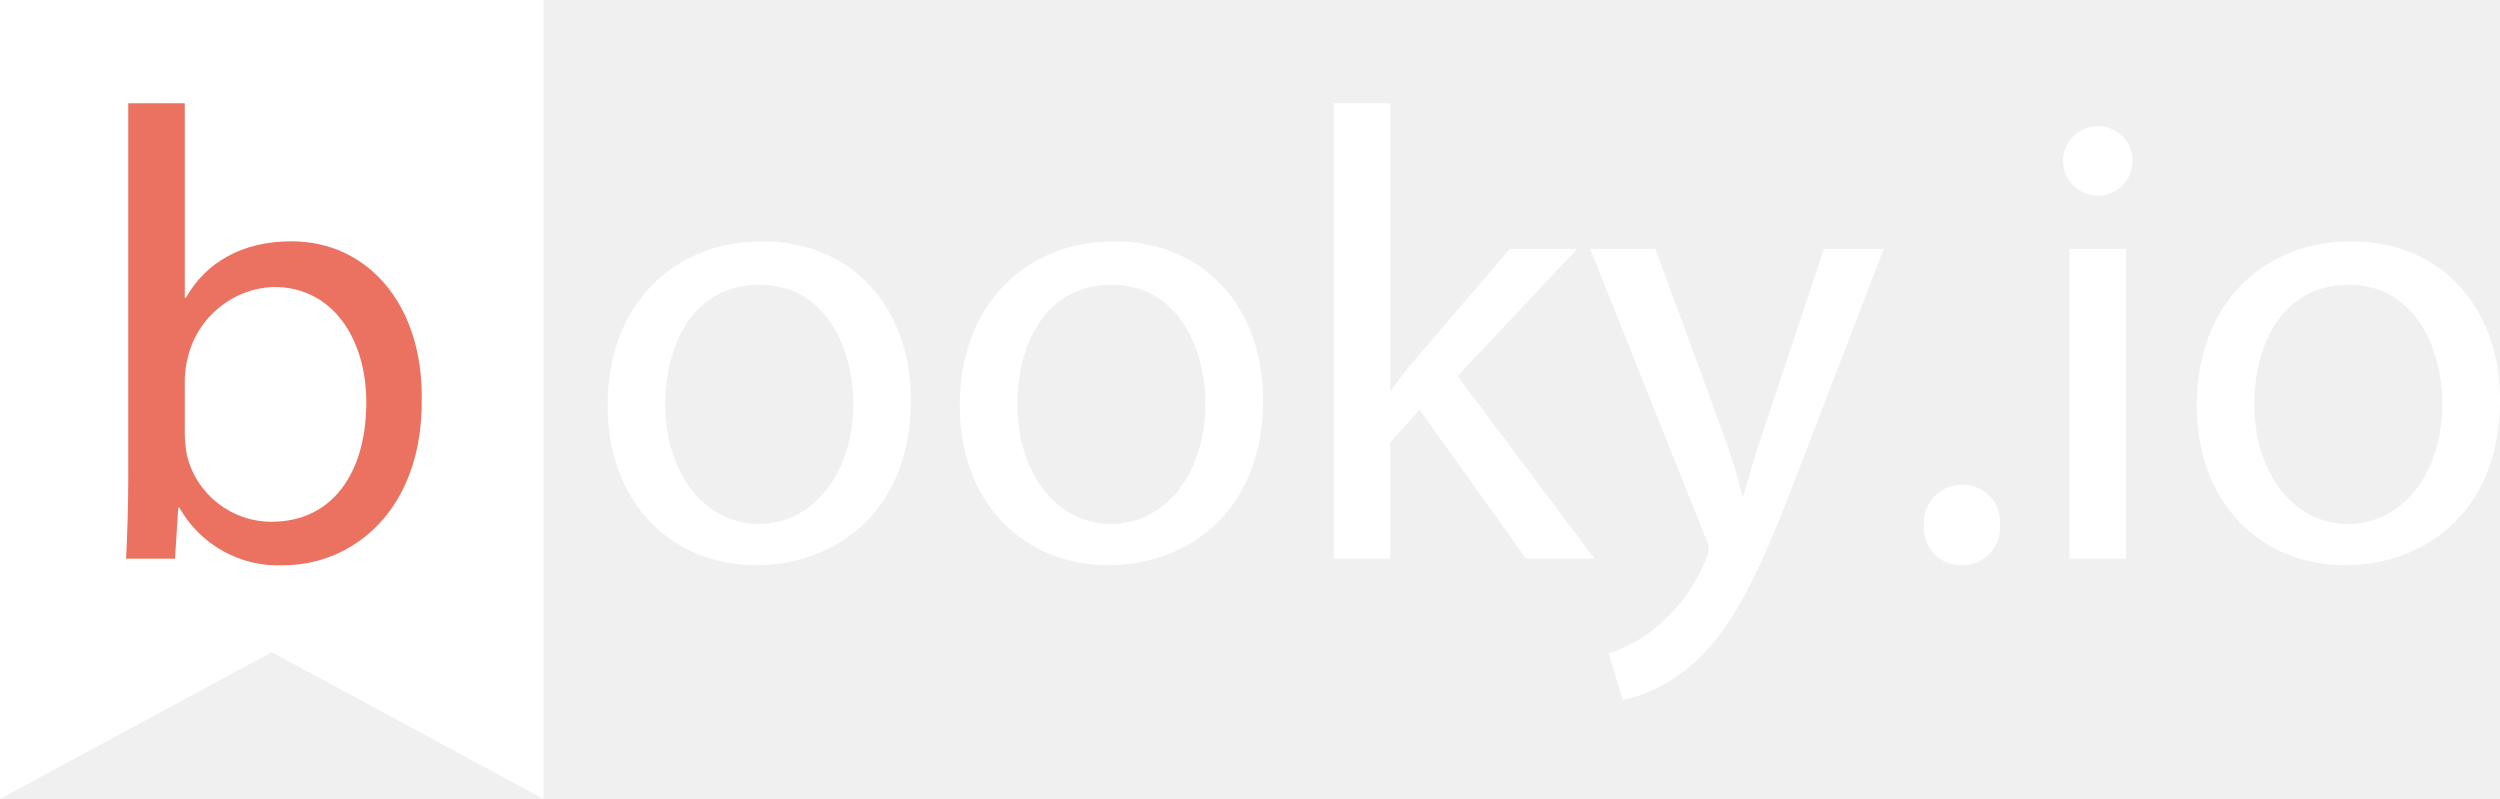
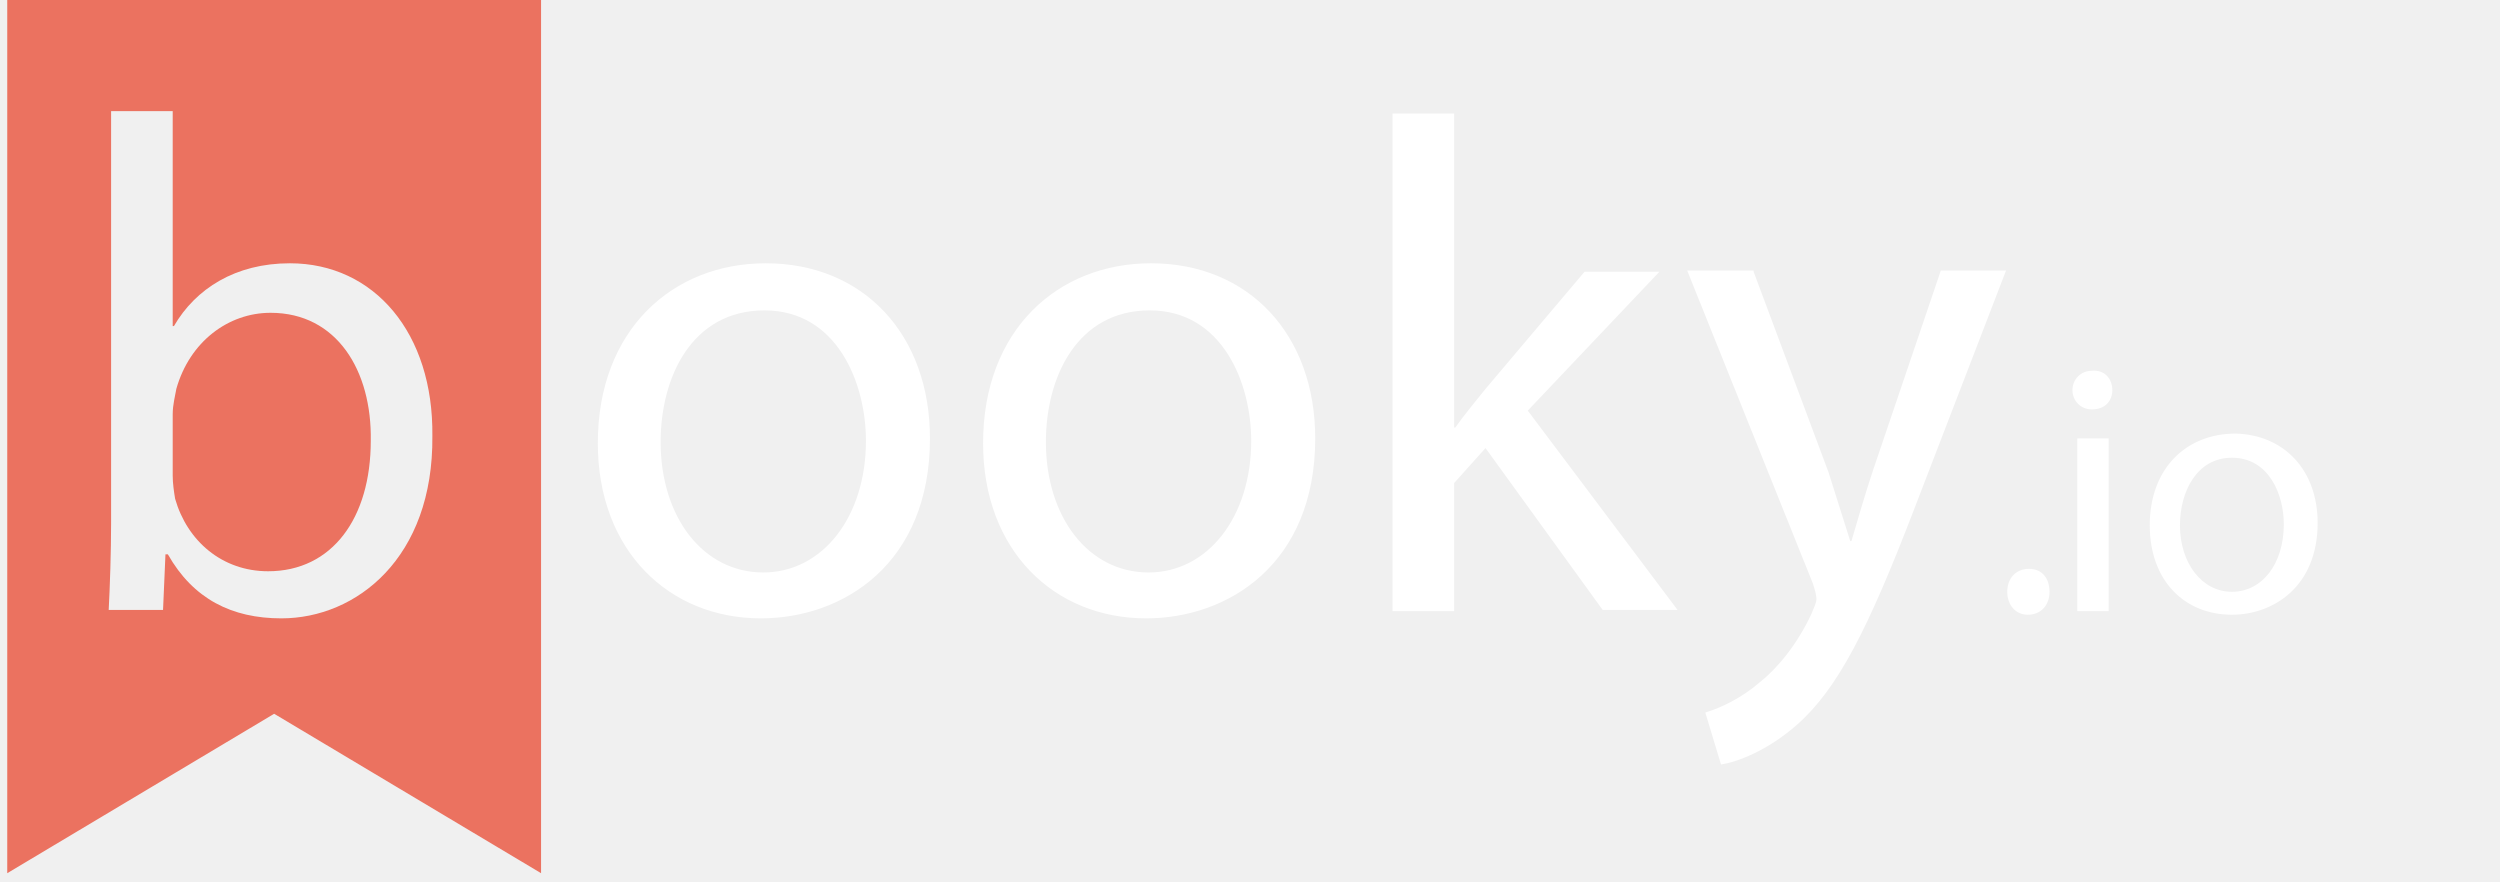
- <svg xmlns="http://www.w3.org/2000/svg" id="Layer_1" data-name="Layer 1" viewBox="0 0 230 73.5">
-   <defs>
-     <style>.cls-1{fill:#fff;}.cls-2{fill:#eb7260;}</style>
-   </defs>
-   <polygon class="cls-1" points="50 73.5 25 60 0 73.5 0 0 50 0 50 73.5" />
-   <path class="cls-2" d="M11.6,51.4c.1-2,.2-4.8.2-7.4V9.5H17V27.4h.1c1.8-3.2,5.1-5.2,9.7-5.2,7.1,0,12.1,5.9,12,14.5C38.9,47,32.4,52,26.1,52a10.42,10.42,0,0,1-9.6-5.3h-.1l-.3,4.7ZM17,40a12.25,12.25,0,0,0,.2,1.9A8,8,0,0,0,25,48c5.5,0,8.7-4.4,8.7-11,0-5.7-3-10.6-8.5-10.6a8.43,8.43,0,0,0-7.9,6.4,9.43,9.43,0,0,0-.3,2Z" />
-   <path class="cls-1" d="M83.8,36.8C83.8,47.4,76.5,52,69.6,52c-7.7,0-13.7-5.6-13.7-14.7,0-9.5,6.3-15.1,14.2-15.1C78.3,22.2,83.8,28.2,83.8,36.8Zm-22.6.4c0,6.3,3.6,11,8.6,11s8.7-4.6,8.7-11.1c0-4.8-2.4-10.9-8.6-10.9S61.2,31.8,61.2,37.2Z" />
-   <path class="cls-1" d="M116.2,36.8c0,10.6-7.3,15.2-14.2,15.2-7.7,0-13.7-5.6-13.7-14.7,0-9.5,6.3-15.1,14.2-15.1C110.7,22.2,116.2,28.2,116.2,36.8Zm-22.6.4c0,6.3,3.6,11,8.6,11s8.7-4.6,8.7-11.1c0-4.8-2.4-10.9-8.6-10.9S93.6,31.8,93.6,37.2Z" />
-   <path class="cls-1" d="M127.9,35.9h.1a39.19,39.19,0,0,1,2.5-3.2l8.4-9.8h6.2l-11,11.7,12.6,16.8h-6.3l-9.8-13.7-2.7,3V51.4h-5.2V9.5h5.2Z" />
-   <path class="cls-1" d="M152.3,22.9l6.2,16.9a54.08,54.08,0,0,1,1.8,5.8h.1c.5-1.7,1.1-3.9,1.8-5.9l5.6-16.8h5.5l-7.8,20.3c-3.7,9.8-6.2,14.8-9.8,17.9a14.19,14.19,0,0,1-6.4,3.3L148,60.1a12.84,12.84,0,0,0,4.5-2.5,15.59,15.59,0,0,0,4.3-5.8,2.42,2.42,0,0,0,.4-1.3,3,3,0,0,0-.4-1.3L146.3,22.9Z" />
-   <path class="cls-1" d="M177,48.3a3.47,3.47,0,0,1,3.5-3.7,3.42,3.42,0,0,1,3.5,3.7,3.47,3.47,0,0,1-3.5,3.7A3.41,3.41,0,0,1,177,48.3Z" />
-   <path class="cls-1" d="M196.2,14.8a3.2,3.2,0,1,1-6.4,0,3.2,3.2,0,1,1,6.4,0Zm-5.8,36.6V22.9h5.2V51.4Z" />
-   <path class="cls-1" d="M230,36.8c0,10.6-7.3,15.2-14.2,15.2-7.7,0-13.7-5.6-13.7-14.7,0-9.5,6.3-15.1,14.2-15.1C224.5,22.2,230,28.2,230,36.8Zm-22.6.4c0,6.3,3.6,11,8.6,11s8.7-4.6,8.7-11.1c0-4.8-2.4-10.9-8.6-10.9S207.4,31.8,207.4,37.2Z" />
+ <svg xmlns="http://www.w3.org/2000/svg" viewBox="0 0 207 73">
+   <style>
+     .st2{fill:#eb7260}.st3{fill:#fff}
+   </style>
+   <g id="Layer_2">
+     <path class="st2" d="M22.4 25.9c-3.5 0-6.7 2.4-7.8 6.3-.1.6-.3 1.3-.3 2.1v5.1c0 .6.1 1.3.2 1.9 1 3.5 3.9 6 7.7 6 5.3 0 8.5-4.4 8.5-10.8.1-5.8-2.8-10.6-8.3-10.6z" />
+     <path class="st2" d="M.6 0v72.3l22.1-13.2 22.1 13.2V0H.6zm22.7 51.2c-4.1 0-7.3-1.6-9.4-5.3h-.2l-.2 4.6H9c.1-1.9.2-4.8.2-7.3v-34h5.1V27h.1c1.8-3.1 5.1-5.2 9.6-5.2 7 0 11.9 5.8 11.8 14.3.1 10.1-6.3 15.1-12.5 15.1z" />
+     <path class="st3" d="M77 36.3c0 10.4-7.2 14.9-14 14.9-7.6 0-13.5-5.6-13.5-14.5 0-9.4 6.2-14.9 13.9-14.9 8.1 0 13.6 5.9 13.6 14.5zm-22.3.3c0 6.2 3.5 10.8 8.5 10.8 4.9 0 8.5-4.6 8.5-10.9 0-4.8-2.4-10.8-8.4-10.8s-8.6 5.5-8.6 10.9zM108.9 36.3c0 10.4-7.2 14.9-14 14.9-7.6 0-13.5-5.6-13.5-14.5 0-9.4 6.2-14.9 13.9-14.9 8.1 0 13.6 5.9 13.6 14.5zm-22.3.3c0 6.2 3.5 10.8 8.5 10.8 4.9 0 8.5-4.6 8.5-10.9 0-4.8-2.4-10.8-8.4-10.8s-8.6 5.5-8.6 10.9zM120.4 35.4h.1c.7-1 1.7-2.2 2.5-3.2l8.2-9.7h6.2L126.5 34l12.4 16.5h-6.2L123 37.1l-2.6 2.9v10.6h-5.1V9.4h5.1v26zM145.2 22.5l6.2 16.6c.6 1.9 1.3 4.1 1.8 5.7h.1c.5-1.7 1.1-3.8 1.8-5.9l5.6-16.5h5.4l-7.7 20c-3.7 9.6-6.2 14.6-9.6 17.6-2.5 2.2-5 3.1-6.3 3.3l-1.3-4.3c1.3-.4 3-1.2 4.5-2.5 1.4-1.1 3.1-3.1 4.3-5.7.2-.5.4-.9.4-1.2s-.1-.7-.3-1.3l-10.4-25.9h5.5zM166.2 49c0-1.1.7-1.9 1.8-1.9s1.7.8 1.7 1.9c0 1.1-.7 1.9-1.8 1.9-1 0-1.7-.8-1.7-1.9zM174.9 32.3c0 .9-.6 1.6-1.7 1.6-.9 0-1.6-.7-1.6-1.6 0-.9.7-1.6 1.6-1.6 1.1-.1 1.7.7 1.7 1.6zM172 50.6V36.3h2.6v14.3H172zM191.9 43.3c0 5.3-3.7 7.6-7.1 7.6-3.9 0-6.8-2.8-6.8-7.4 0-4.8 3.1-7.6 7.1-7.6 4 .1 6.8 3 6.8 7.4zm-11.4.2c0 3.1 1.8 5.5 4.3 5.5s4.3-2.3 4.3-5.6c0-2.4-1.2-5.5-4.3-5.5-2.9 0-4.3 2.8-4.3 5.6z" />
+   </g>
</svg>
